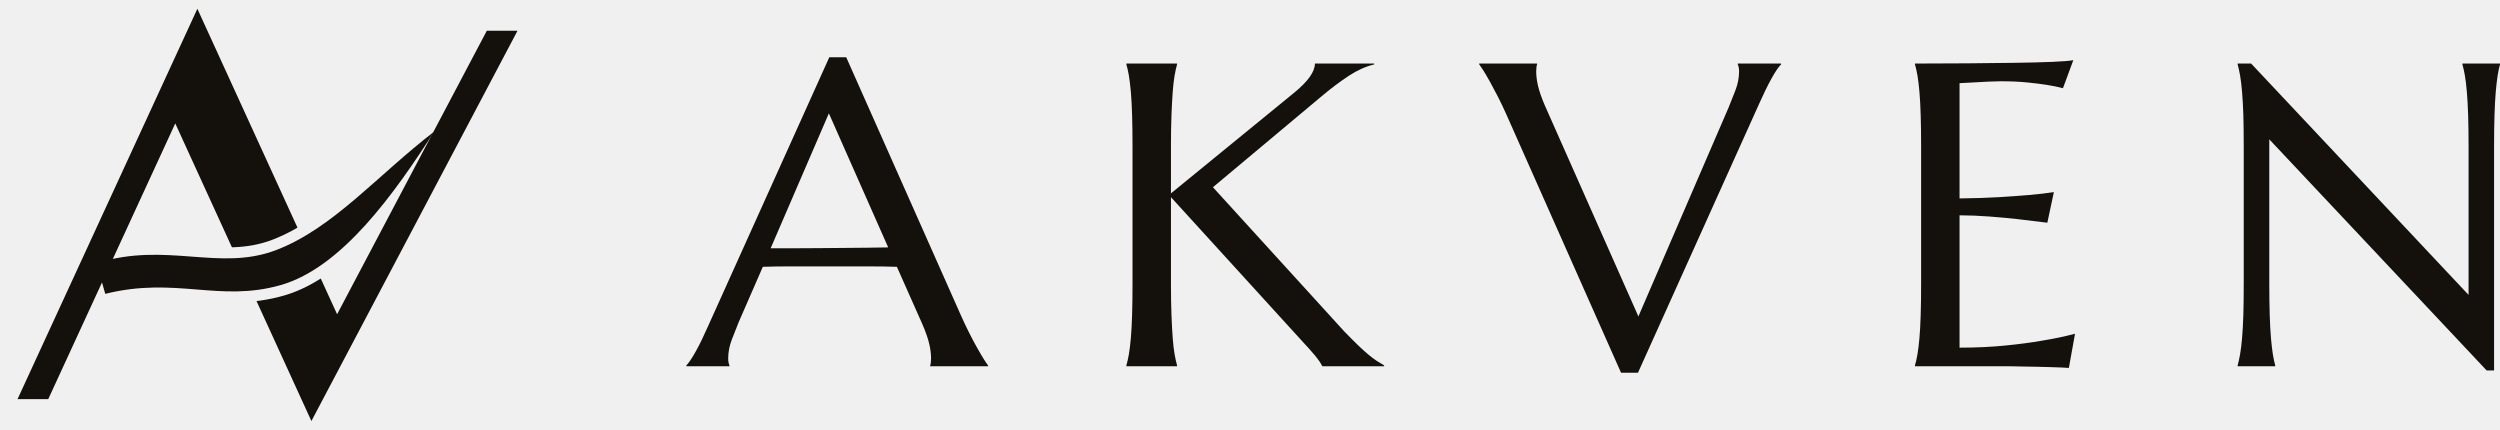
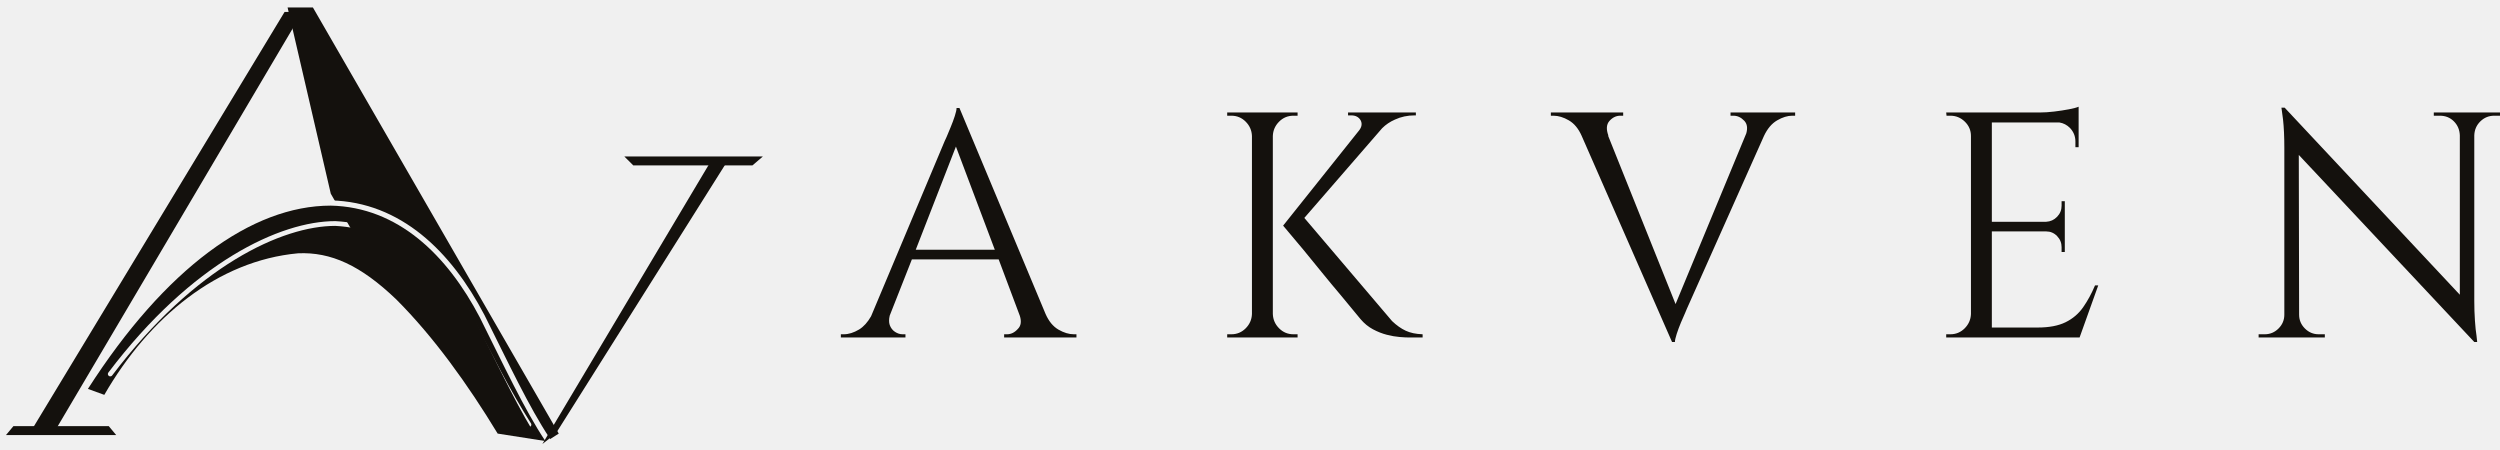
- <svg xmlns="http://www.w3.org/2000/svg" viewBox="0 -84.72 578.31 99.43" role="img" aria-label="AKVEN">
-   <g transform="translate(0 -84.72) scale(1.01457) translate(1 -1)">
+ <svg xmlns="http://www.w3.org/2000/svg" viewBox="0 -105 777.81 140" role="img" aria-label="AKVEN">
+   <g transform="translate(0 -105) scale(0.46358)">
    <defs>
-       <clipPath id="a-z">
-         <rect x="38" y="0" width="42" height="100" />
-       </clipPath>
-       <mask id="a-m" maskUnits="userSpaceOnUse" x="-10" y="-10" width="140" height="120">
-         <rect x="-10" y="-10" width="140" height="120" fill="#fff" />
-         <path d="M21 61C37 56 49 63 62 58S85 41 98 31C89 45 77 62 63 66S39 64 23 68Z" fill="none" stroke="#000" stroke-width="5" stroke-linejoin="round" clip-path="url(#a-z)" />
+       <mask id="a-over" maskUnits="userSpaceOnUse" x="0" y="0" width="620" height="420">
+         <rect x="0" y="0" width="620" height="420" fill="#fff" />
+         <path d="M95 303C147 222 205 180 258 180C303 181 336 213 358 255C374 287 388 317 402 338L370 333C350 300 327 268 302 243C278 220 258 211 236 212C182 217 136 255 106 307Z" fill="none" stroke="#000" stroke-width="7" stroke-linejoin="round" />
+       </mask>
+       <mask id="a-fold" maskUnits="userSpaceOnUse" x="0" y="0" width="620" height="420">
+         <rect x="0" y="0" width="620" height="420" fill="#fff" />
+         <path d="M110 293C166 219 225 192 261 192C301 194 333 221 351 254C365 281 377 305 391 327" fill="none" stroke="#000" stroke-width="3.2" stroke-linecap="round" />
      </mask>
    </defs>
-     <g fill="#14110D">
-       <path d="M3 92L44 3L75.86 72.65L110 8L117 8L70 97L38.96 29.14L10 92Z" mask="url(#a-m)" />
-       <path d="M21 61C37 56 49 63 62 58S85 41 98 31C89 45 77 62 63 66S39 64 23 68Z" />
+     <g transform="translate(-36 -42)" fill="#14110D">
+       <g mask="url(#a-over)">
+         <path d="M227 50L239 50L73 331H57Z" />
+         <path d="M229 47L258 172L300 245L384 334L400 340L411 333L246 47Z" />
+       </g>
+       <path d="M40 334H114L109 328H45Z" />
+       <path d="M400 340L409 333L523 152H512Z" />
+       <path d="M455 147H548L541 153H461Z" />
+       <path d="M95 303C147 222 205 180 258 180C303 181 336 213 358 255C374 287 388 317 402 338L370 333C350 300 327 268 302 243C278 220 258 211 236 212C182 217 136 255 106 307Z" mask="url(#a-fold)" />
    </g>
  </g>
-   <path transform="translate(159.76 0)" fill="#14110D" d="M68.80 0L55.42 0L55.42-0.20Q55.52-0.44 55.57-0.93Q55.62-1.42 55.62-1.81Q55.62-3.32 55.20-5.15Q54.79-6.98 53.61-9.72L47.71-23Q44.97-23.10 40.43-23.10Q35.89-23.10 30.62-23.10Q26.76-23.10 23.17-23.10Q19.58-23.10 16.70-23L11.08-10.11Q10.35-8.30 9.52-6.15Q8.69-4 8.69-1.81Q8.69-1.17 8.79-0.76Q8.89-0.34 8.98-0.20L8.98 0L-0.98 0L-0.98-0.20Q-0.10-1.12 1.22-3.49Q2.54-5.86 4.10-9.42L32.08-71.48L35.99-71.48L62.50-11.82Q63.43-9.72 64.43-7.74Q65.43-5.76 66.31-4.20Q67.19-2.64 67.87-1.56Q68.55-0.49 68.80-0.20L68.80 0M18.51-27.29L23.78-27.29Q26.61-27.29 29.59-27.32Q32.57-27.34 35.42-27.37Q38.28-27.39 40.92-27.42Q43.55-27.44 45.70-27.49L31.98-58.50L18.51-27.29M100.80 0L100.80-0.20Q101.10-1.22 101.37-2.73Q101.63-4.25 101.83-6.49Q102.03-8.74 102.12-11.84Q102.22-14.94 102.22-19.09L102.22-50.88Q102.22-55.03 102.12-58.13Q102.03-61.23 101.83-63.50Q101.63-65.77 101.37-67.29Q101.10-68.80 100.80-69.82L100.80-70.02L112.52-70.02L112.52-69.82Q112.23-68.80 111.96-67.29Q111.69-65.77 111.52-63.50Q111.35-61.23 111.23-58.13Q111.11-55.03 111.11-50.88L111.11-39.99L139.62-63.28Q144.41-67.19 144.41-70.02L158.13-70.02L158.13-69.82Q155.25-69.14 152.29-67.21Q149.34-65.28 146.02-62.50L120.82-41.41L151.15-8.11Q153.05-6.15 154.39-4.86Q155.74-3.56 156.76-2.71Q157.79-1.86 158.64-1.29Q159.50-0.73 160.42-0.20L160.42 0L146.12 0Q145.92-0.44 145.46-1.12Q144.99-1.81 144.38-2.54Q143.77-3.27 143.07-4.05Q142.36-4.83 141.72-5.52L111.11-39.11L111.11-19.09Q111.11-14.94 111.23-11.84Q111.35-8.74 111.52-6.49Q111.69-4.25 111.96-2.73Q112.23-1.22 112.52-0.20L112.52 0L100.80 0M182.42-70.02L195.80-70.02L195.80-69.82Q195.70-69.58 195.65-69.09Q195.60-68.60 195.60-68.21Q195.60-66.70 196.02-64.87Q196.43-63.04 197.61-60.30L219.24-11.52L240.13-59.91Q240.87-61.72 241.70-63.87Q242.53-66.02 242.53-68.21Q242.53-68.80 242.43-69.21Q242.33-69.63 242.23-69.82L242.23-70.02L252.24-70.02L252.24-69.82Q251.32-68.90 250-66.50Q248.68-64.11 247.12-60.60L219.14 1.51L215.23 1.51L188.72-58.20Q187.79-60.30 186.79-62.26Q185.79-64.21 184.91-65.80Q184.03-67.38 183.35-68.46Q182.66-69.53 182.42-69.82L182.42-70.02M283.22-70.02Q289.33-70.02 295.36-70.07Q301.39-70.12 306.42-70.19Q311.45-70.26 315.01-70.41Q318.58-70.56 319.85-70.80L317.45-64.31Q315.84-64.75 313.69-65.09Q311.84-65.38 309.18-65.65Q306.52-65.92 303.05-65.92Q301.88-65.92 300.24-65.84Q298.61-65.77 297.09-65.67Q295.33-65.58 293.53-65.48L293.53-38.82Q298.56-38.87 302.61-39.11Q306.66-39.36 309.49-39.60Q312.81-39.89 315.35-40.28L313.84-33.20Q310.47-33.64 306.96-34.03Q303.93-34.37 300.36-34.64Q296.80-34.91 293.53-34.91L293.53-4.30Q299.29-4.30 304.12-4.79Q308.96-5.27 312.57-5.91Q316.77-6.59 320.24-7.52L318.82 0.39Q318.23 0.34 317.06 0.29Q315.89 0.24 314.45 0.20Q313.01 0.15 311.42 0.12Q309.84 0.10 308.42 0.07Q307 0.05 305.91 0.02Q304.81 0 304.32 0L283.22 0L283.22-0.20Q283.52-1.22 283.79-2.73Q284.05-4.25 284.25-6.49Q284.45-8.74 284.54-11.84Q284.64-14.94 284.64-19.09L284.64-50.88Q284.64-55.03 284.54-58.13Q284.45-61.23 284.25-63.50Q284.05-65.77 283.79-67.29Q283.52-68.80 283.22-69.82L283.22-70.02M357.86-70.02L360.98-70.02L411.28-16.50L411.28-50.88Q411.28-55.03 411.18-58.13Q411.08-61.23 410.88-63.50Q410.69-65.77 410.42-67.29Q410.15-68.80 409.86-69.82L409.86-70.02L418.55-70.02L418.55-69.82Q418.26-68.80 418.01-67.29Q417.77-65.77 417.57-63.50Q417.38-61.23 417.28-58.13Q417.18-55.03 417.18-50.88L417.18 0.98L415.47 0.98L365.18-52.49L365.18-19.09Q365.18-14.94 365.28-11.84Q365.38-8.74 365.57-6.49Q365.77-4.25 366.01-2.73Q366.26-1.22 366.55-0.20L366.55 0L357.86 0L357.86-0.20Q358.15-1.22 358.42-2.73Q358.69-4.25 358.88-6.49Q359.08-8.74 359.18-11.84Q359.27-14.94 359.27-19.09L359.27-50.88Q359.27-55.03 359.18-58.13Q359.08-61.23 358.88-63.50Q358.69-65.77 358.42-67.29Q358.15-68.80 357.86-69.82" />
+   <path transform="translate(262.61 0)" fill="#14110D" d="M35-71.40L35.90-71.40L62.70-7.30Q64.20-3.90 66.70-2.45Q69.20-1 71.50-1L72.30-1L72.30 0L49.80 0L49.80-1L50.70-1Q52.60-1 54.10-2.70Q55.50-4.10 54.70-6.70L48.10-24.30L21.10-24.30L14.20-6.80Q13.80-5.10 14.20-3.90Q14.70-2.50 15.85-1.75Q17-1 18.20-1L19.10-1L19.10 0L-1 0L-1-1L-0.10-1Q2.20-1 4.70-2.50Q6.80-3.80 8.40-6.60L31.30-61.10L31.90-62.40Q32.40-63.60 33.15-65.40Q33.90-67.20 34.45-68.90Q35-70.60 35-71.40M34.80-59.40L22.30-27.30L46.90-27.30L34.80-59.40M156.80-70L177.90-70L177.90-69.10L177.50-69.10Q174.20-69.10 171.40-67.80Q169.10-66.80 167.40-65.10L143.20-37.20L170.50-5.10Q172.60-3.10 174.75-2.10Q176.90-1.10 180-1L180 0L175.70 0Q174.70 0 172.85-0.15Q171-0.30 168.85-0.85Q166.70-1.40 164.55-2.55Q162.40-3.70 160.70-5.70L154.50-13.20Q151.70-16.50 148.65-20.25Q145.60-24 142.90-27.30L136.60-34.80L160.30-64.50Q161.50-66.10 160.70-67.60Q159.80-69.10 157.80-69.10L156.80-69.10L156.80-70M126.90-7.30L126.90-62.70Q126.80-65.30 124.95-67.15Q123.10-69 120.50-69L119.20-69L119.20-70L141.10-70L141.10-69L139.80-69Q137.20-69 135.35-67.15Q133.50-65.30 133.40-62.70L133.40-7.30Q133.50-4.70 135.35-2.85Q137.20-1 139.80-1L141.10-1L141.10 0L119.20 0L119.20-1L120.50-1Q123.10-1 124.95-2.85Q126.80-4.70 126.90-7.30M258.50 1.40L257.60 1.40L229.50-62.70Q228-66.10 225.50-67.55Q223-69 220.70-69L219.90-69L219.90-70L242.40-70L242.40-69L241.50-69Q239.60-69 238.15-67.40Q236.70-65.80 237.80-62.80L237.70-62.80L258.70-10.40L280.70-63.50Q281.40-66 280.10-67.40Q278.60-69 276.70-69L275.80-69L275.80-70L295.90-70L295.90-69L295-69Q292.80-69 290.30-67.55Q287.80-66.10 286.20-62.70L262.20-8.90L261.70-7.70Q261.10-6.40 260.35-4.60Q259.60-2.80 259.05-1.10Q258.50 0.60 258.50 1.40M389.20-16.20L390.20-16.20L384.40 0L342.90 0L342.90-1L344.20-1Q346.80-1 348.65-2.85Q350.50-4.70 350.60-7.30L350.60-62.70Q350.60-65.30 348.70-67.15Q346.80-69 344.20-69L343-69L342.90-70L371.90-70Q374.10-70 376.55-70.30Q379-70.60 381.10-71Q383.20-71.40 384.10-71.80L384.10-59.20L383.10-59.20L383.10-61Q383.10-63.40 381.40-65.20Q380-66.60 378.10-66.90L357.10-66.90L357.10-36L374-36Q376-36.10 377.40-37.55Q378.80-39 378.80-41L378.80-42.40L379.80-42.40L379.80-26.60L378.80-26.60L378.80-28.10Q378.80-30.10 377.40-31.55Q376-33 374-33L357.10-33L357.10-3.10L371.40-3.10Q376.70-3.10 380.05-4.75Q383.40-6.40 385.50-9.40Q387.60-12.40 389.20-16.20M447.20-71.50L448.20-71.50L502.70-13.30L502.70-62.90Q502.60-65.50 500.85-67.25Q499.10-69 496.50-69L494.60-69L494.60-70L515.20-70L515.20-69L513.40-69Q510.90-69 509.10-67.25Q507.30-65.50 507.20-62.90L507.20-11.40Q507.20-8.20 507.40-5.25Q507.60-2.30 507.90-0.50L508.10 1.40L507.20 1.40L452.60-56.80L452.70-7.10Q452.70-4.60 454.50-2.80Q456.30-1 458.80-1L460.70-1L460.70 0L440.10 0L440.10-1L442-1Q444.50-1 446.30-2.80Q448.10-4.60 448.10-7.10L448.10-59Q448.10-64.10 447.70-67.80" />
</svg>
